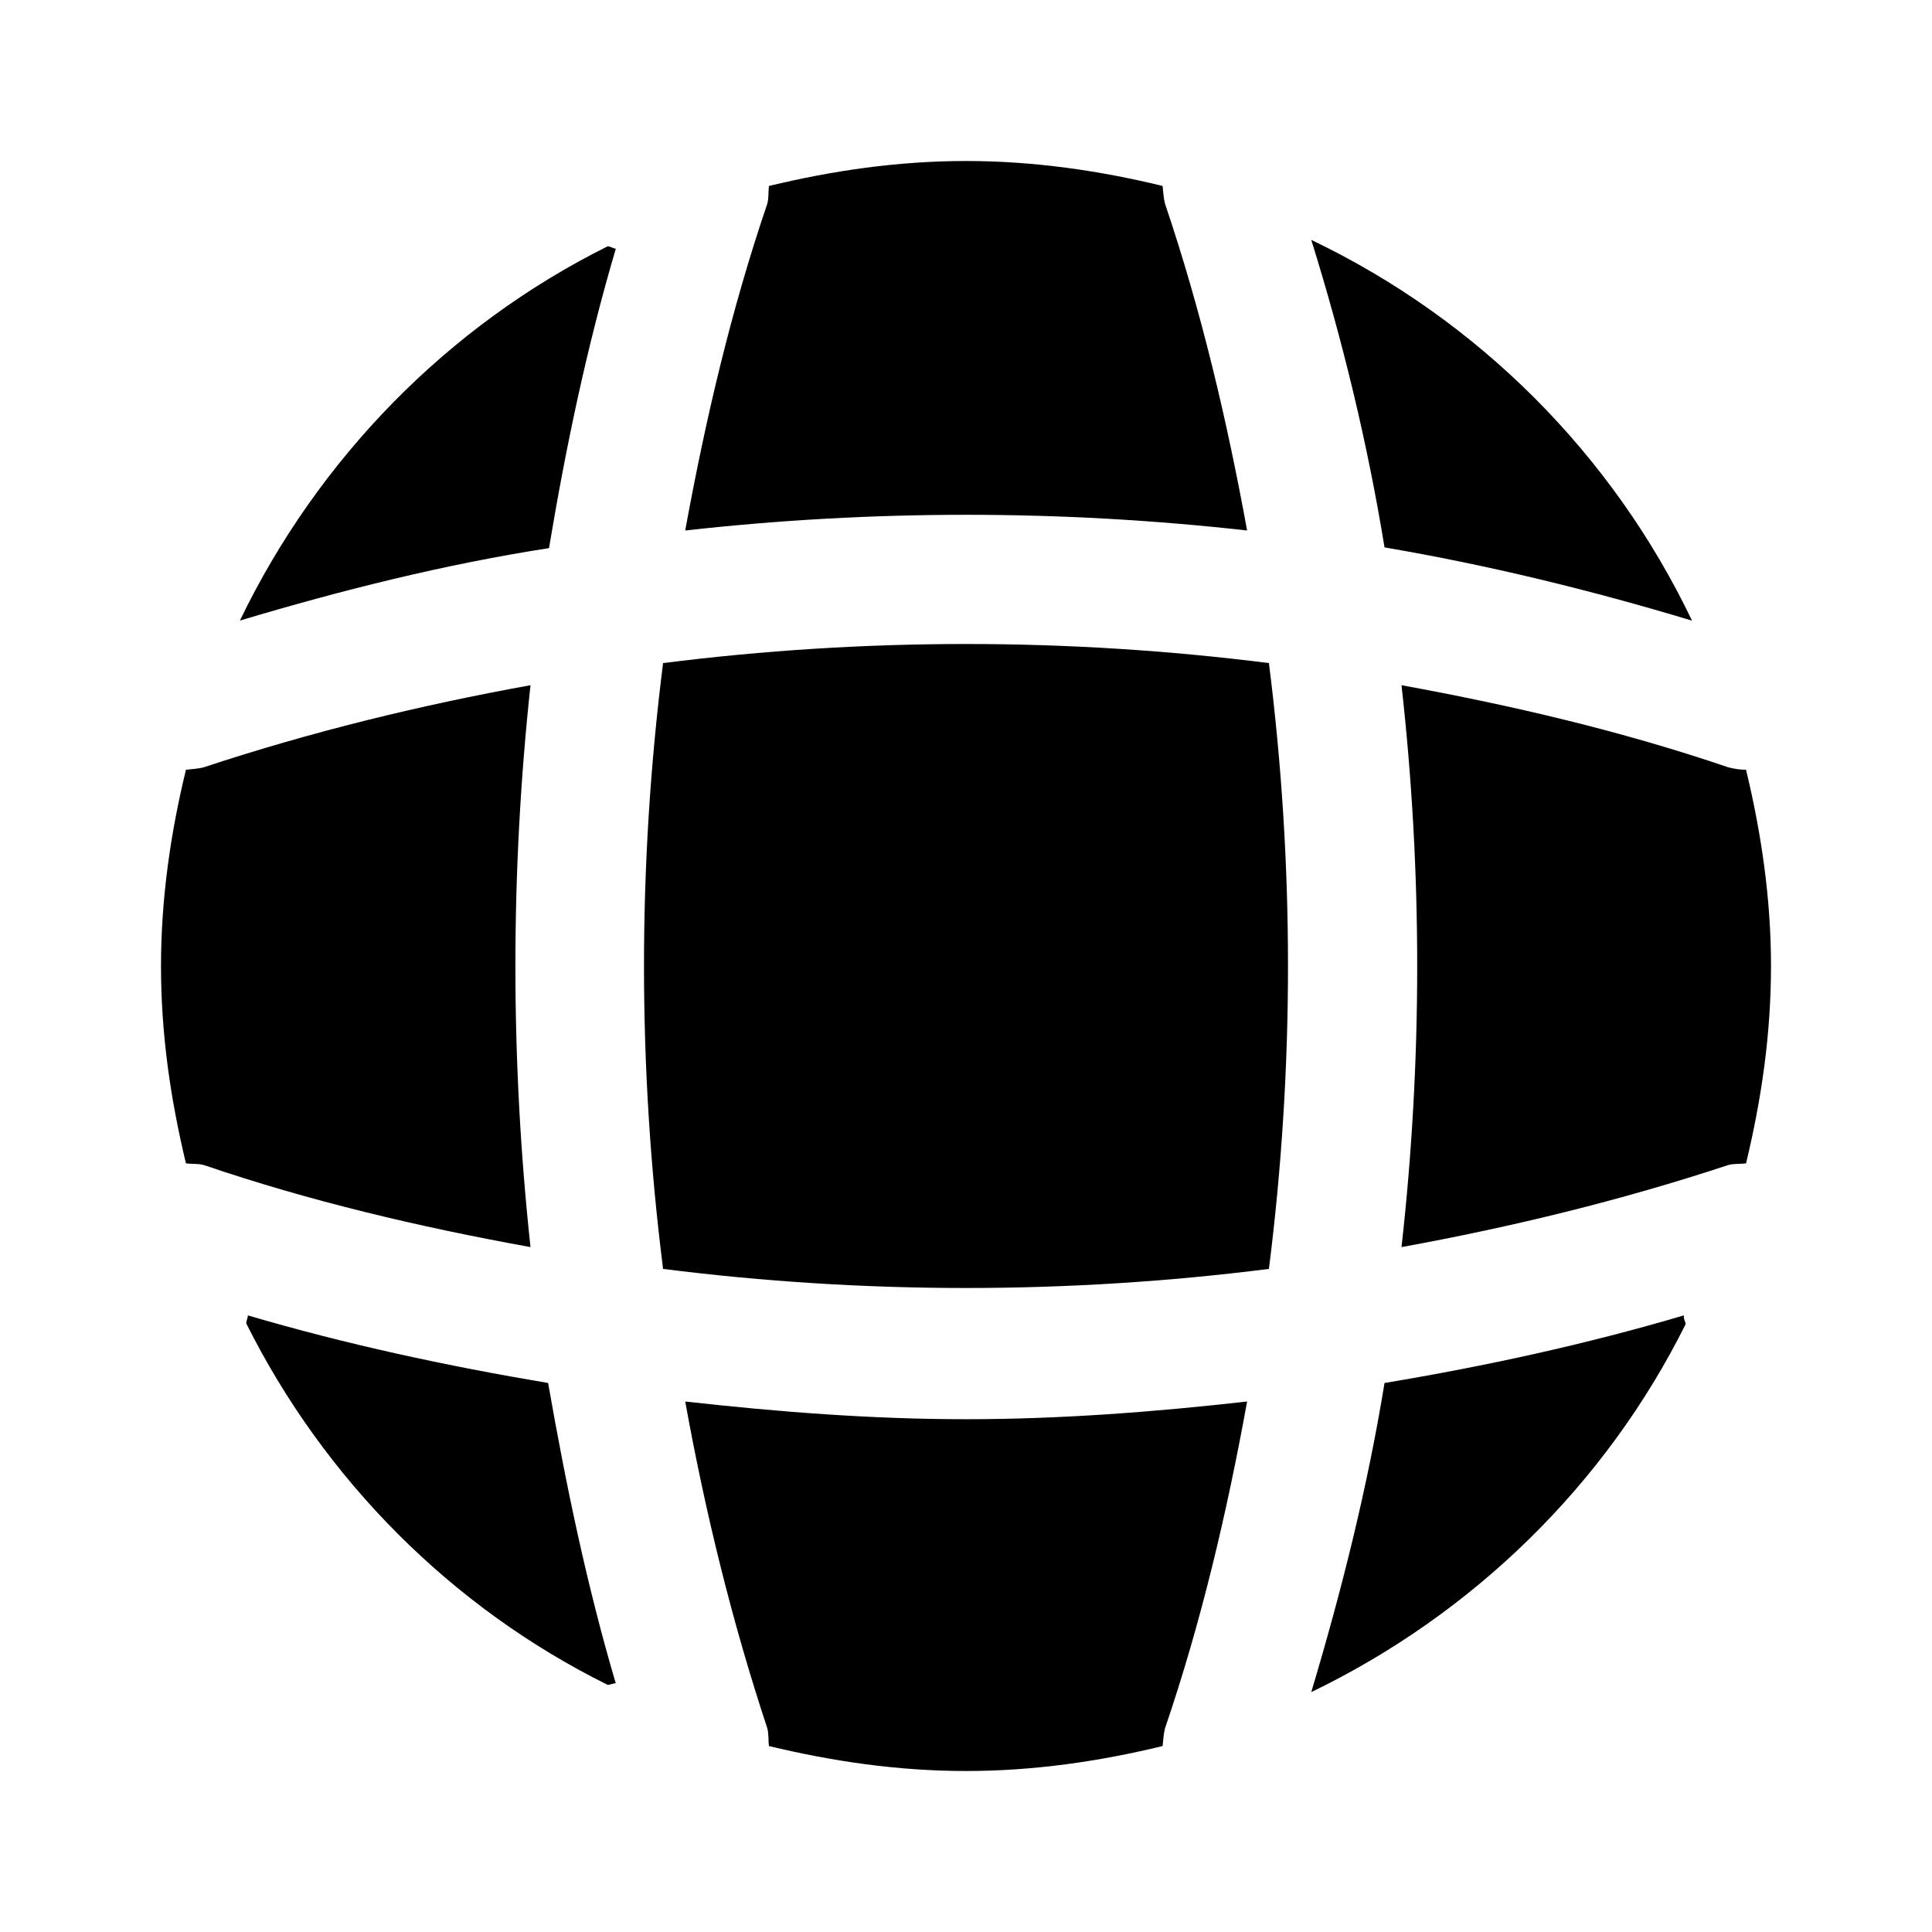
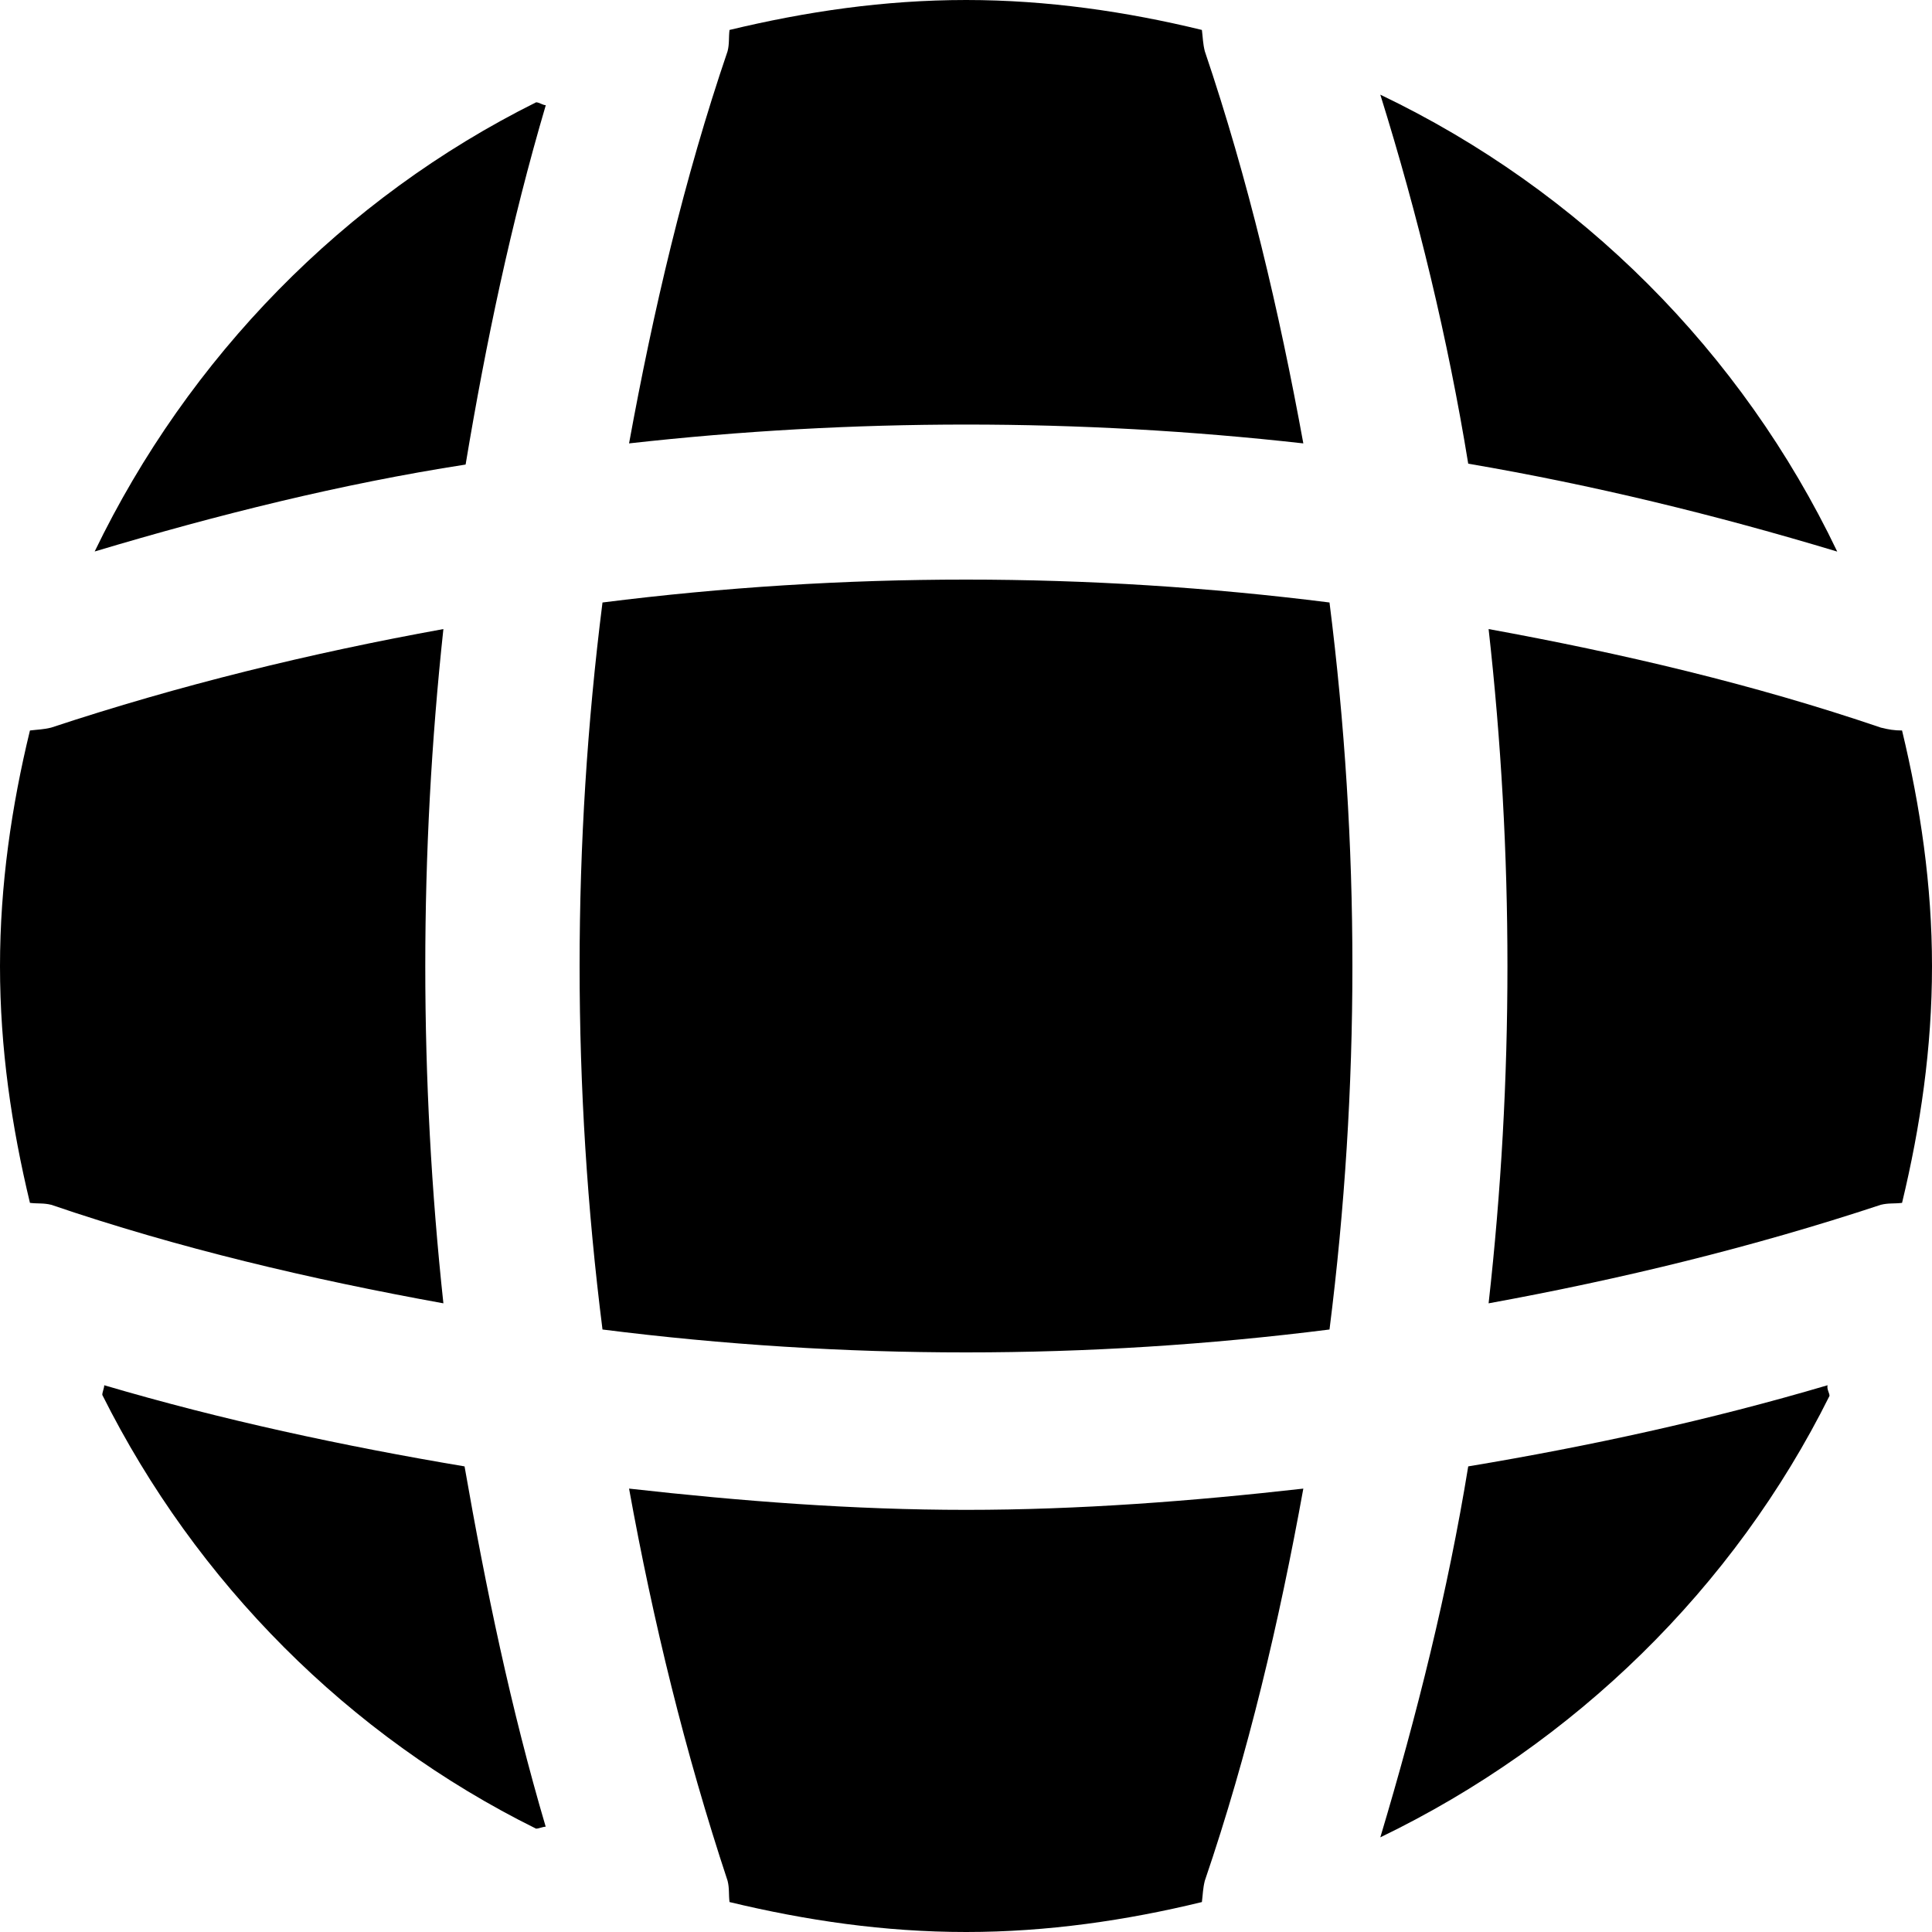
- <svg xmlns="http://www.w3.org/2000/svg" id="SvgjsSvg1050" width="288" height="288" version="1.1">
-   <defs id="SvgjsDefs1051" />
-   <g id="SvgjsG1052">
-     <svg width="288" height="288" fill="none" viewBox="0 0 24 24">
-       <path fill="#000000" d="M7.649 20.91C7.619 20.91 7.579 20.93 7.549 20.93 5.609 19.97 4.029 18.38 3.059 16.44 3.059 16.41 3.079 16.37 3.079 16.34 4.299 16.7 5.559 16.97 6.809 17.18 7.029 18.44 7.289 19.69 7.649 20.91zM20.939 16.45C19.949 18.44 18.299 20.05 16.289 21.02 16.669 19.75 16.989 18.47 17.199 17.18 18.459 16.97 19.699 16.7 20.919 16.34 20.909 16.38 20.939 16.42 20.939 16.45zM21.019 7.71C19.759 7.33 18.489 7.02 17.199 6.8 16.989 5.51 16.679 4.23 16.289 2.98 18.359 3.97 20.029 5.64 21.019 7.71zM7.65 3.089C7.29 4.309 7.03 5.549 6.82 6.809 5.53 7.009 4.25 7.329 2.98 7.709 3.95 5.699 5.56 4.049 7.55 3.059 7.58 3.059 7.62 3.089 7.65 3.089zM15.492 6.59C13.172 6.33 10.832 6.33 8.512 6.59 8.762 5.22 9.082 3.85 9.532 2.53 9.552 2.45 9.542 2.39 9.552 2.31 10.342 2.12 11.152 2 12.002 2 12.842 2 13.662 2.12 14.442 2.31 14.452 2.39 14.452 2.45 14.472 2.53 14.922 3.86 15.242 5.22 15.492 6.59zM6.59 15.492C5.21 15.242 3.85 14.922 2.53 14.472 2.45 14.452 2.39 14.462 2.31 14.452 2.12 13.662 2 12.852 2 12.002 2 11.162 2.12 10.342 2.31 9.562 2.39 9.552 2.45 9.552 2.53 9.532 3.86 9.092 5.21 8.762 6.59 8.512 6.34 10.832 6.34 13.172 6.59 15.492zM22 12.002C22 12.852 21.88 13.662 21.69 14.452 21.61 14.462 21.55 14.452 21.47 14.472 20.14 14.912 18.78 15.242 17.41 15.492 17.67 13.172 17.67 10.832 17.41 8.512 18.78 8.762 20.15 9.082 21.47 9.532 21.55 9.552 21.61 9.562 21.69 9.562 21.88 10.352 22 11.162 22 12.002zM15.492 17.41C15.242 18.79 14.922 20.15 14.472 21.47 14.452 21.55 14.452 21.61 14.442 21.69 13.662 21.88 12.842 22 12.002 22 11.152 22 10.342 21.88 9.552 21.69 9.542 21.61 9.552 21.55 9.532 21.47 9.092 20.14 8.762 18.79 8.512 17.41 9.672 17.54 10.832 17.63 12.002 17.63 13.172 17.63 14.342 17.54 15.492 17.41zM15.763 15.763C13.262 16.079 10.738 16.079 8.237 15.763 7.921 13.262 7.921 10.738 8.237 8.237 10.738 7.921 13.262 7.921 15.763 8.237 16.079 10.738 16.079 13.262 15.763 15.763z" class="color292D32 svgShape" />
-     </svg>
-   </g>
+ <svg xmlns="http://www.w3.org/2000/svg" viewBox="2 2 20 20">
+   <path d="M7.649 20.91C7.619 20.91 7.579 20.93 7.549 20.93C5.609 19.97 4.029 18.38 3.059 16.44C3.059 16.41 3.079 16.37 3.079 16.34C4.299 16.7 5.559 16.97 6.809 17.18C7.029 18.44 7.289 19.69 7.649 20.91Z" style="fill: rgb(0, 0, 0);" />
+   <path d="M20.939 16.45C19.949 18.44 18.299 20.05 16.289 21.02C16.669 19.75 16.989 18.47 17.199 17.18C18.459 16.97 19.699 16.7 20.919 16.34C20.909 16.38 20.939 16.42 20.939 16.45Z" style="fill: rgb(0, 0, 0);" />
+   <path d="M21.019 7.71C19.759 7.33 18.489 7.02 17.199 6.8C16.989 5.51 16.679 4.23 16.289 2.98C18.359 3.97 20.029 5.64 21.019 7.71Z" style="fill: rgb(0, 0, 0);" />
+   <path d="M7.65 3.089C7.29 4.309 7.03 5.549 6.82 6.809C5.53 7.009 4.25 7.329 2.98 7.709C3.95 5.699 5.56 4.049 7.55 3.059C7.58 3.059 7.62 3.089 7.65 3.089Z" style="fill: rgb(0, 0, 0);" />
+   <path d="M15.492 6.59C13.172 6.33 10.832 6.33 8.512 6.59C8.762 5.22 9.082 3.85 9.532 2.53C9.552 2.45 9.542 2.39 9.552 2.31C10.342 2.12 11.152 2 12.002 2C12.842 2 13.662 2.12 14.442 2.31C14.452 2.39 14.452 2.45 14.472 2.53C14.922 3.86 15.242 5.22 15.492 6.59Z" style="fill: rgb(0, 0, 0);" />
+   <path d="M6.59 15.492C5.21 15.242 3.85 14.922 2.53 14.472C2.45 14.452 2.39 14.462 2.31 14.452C2.12 13.662 2 12.852 2 12.002C2 11.162 2.12 10.342 2.31 9.562C2.39 9.552 2.45 9.552 2.53 9.532C3.86 9.092 5.21 8.762 6.59 8.512C6.34 10.832 6.34 13.172 6.59 15.492Z" style="fill: rgb(0, 0, 0);" />
+   <path d="M22 12.002C22 12.852 21.88 13.662 21.69 14.452C21.61 14.462 21.55 14.452 21.47 14.472C20.14 14.912 18.78 15.242 17.41 15.492C17.67 13.172 17.67 10.832 17.41 8.512C18.78 8.762 20.15 9.082 21.47 9.532C21.55 9.552 21.61 9.562 21.69 9.562C21.88 10.352 22 11.162 22 12.002Z" style="fill: rgb(0, 0, 0);" />
+   <path d="M15.492 17.41C15.242 18.79 14.922 20.15 14.472 21.47C14.452 21.55 14.452 21.61 14.442 21.69C13.662 21.88 12.842 22 12.002 22C11.152 22 10.342 21.88 9.552 21.69C9.542 21.61 9.552 21.55 9.532 21.47C9.092 20.14 8.762 18.79 8.512 17.41C9.672 17.54 10.832 17.63 12.002 17.63C13.172 17.63 14.342 17.54 15.492 17.41Z" style="fill: rgb(0, 0, 0);" />
+   <path d="M15.763 15.763C13.262 16.079 10.738 16.079 8.237 15.763C7.921 13.262 7.921 10.738 8.237 8.237C10.738 7.921 13.262 7.921 15.763 8.237C16.079 10.738 16.079 13.262 15.763 15.763Z" style="fill: rgb(0, 0, 0);" />
</svg>
